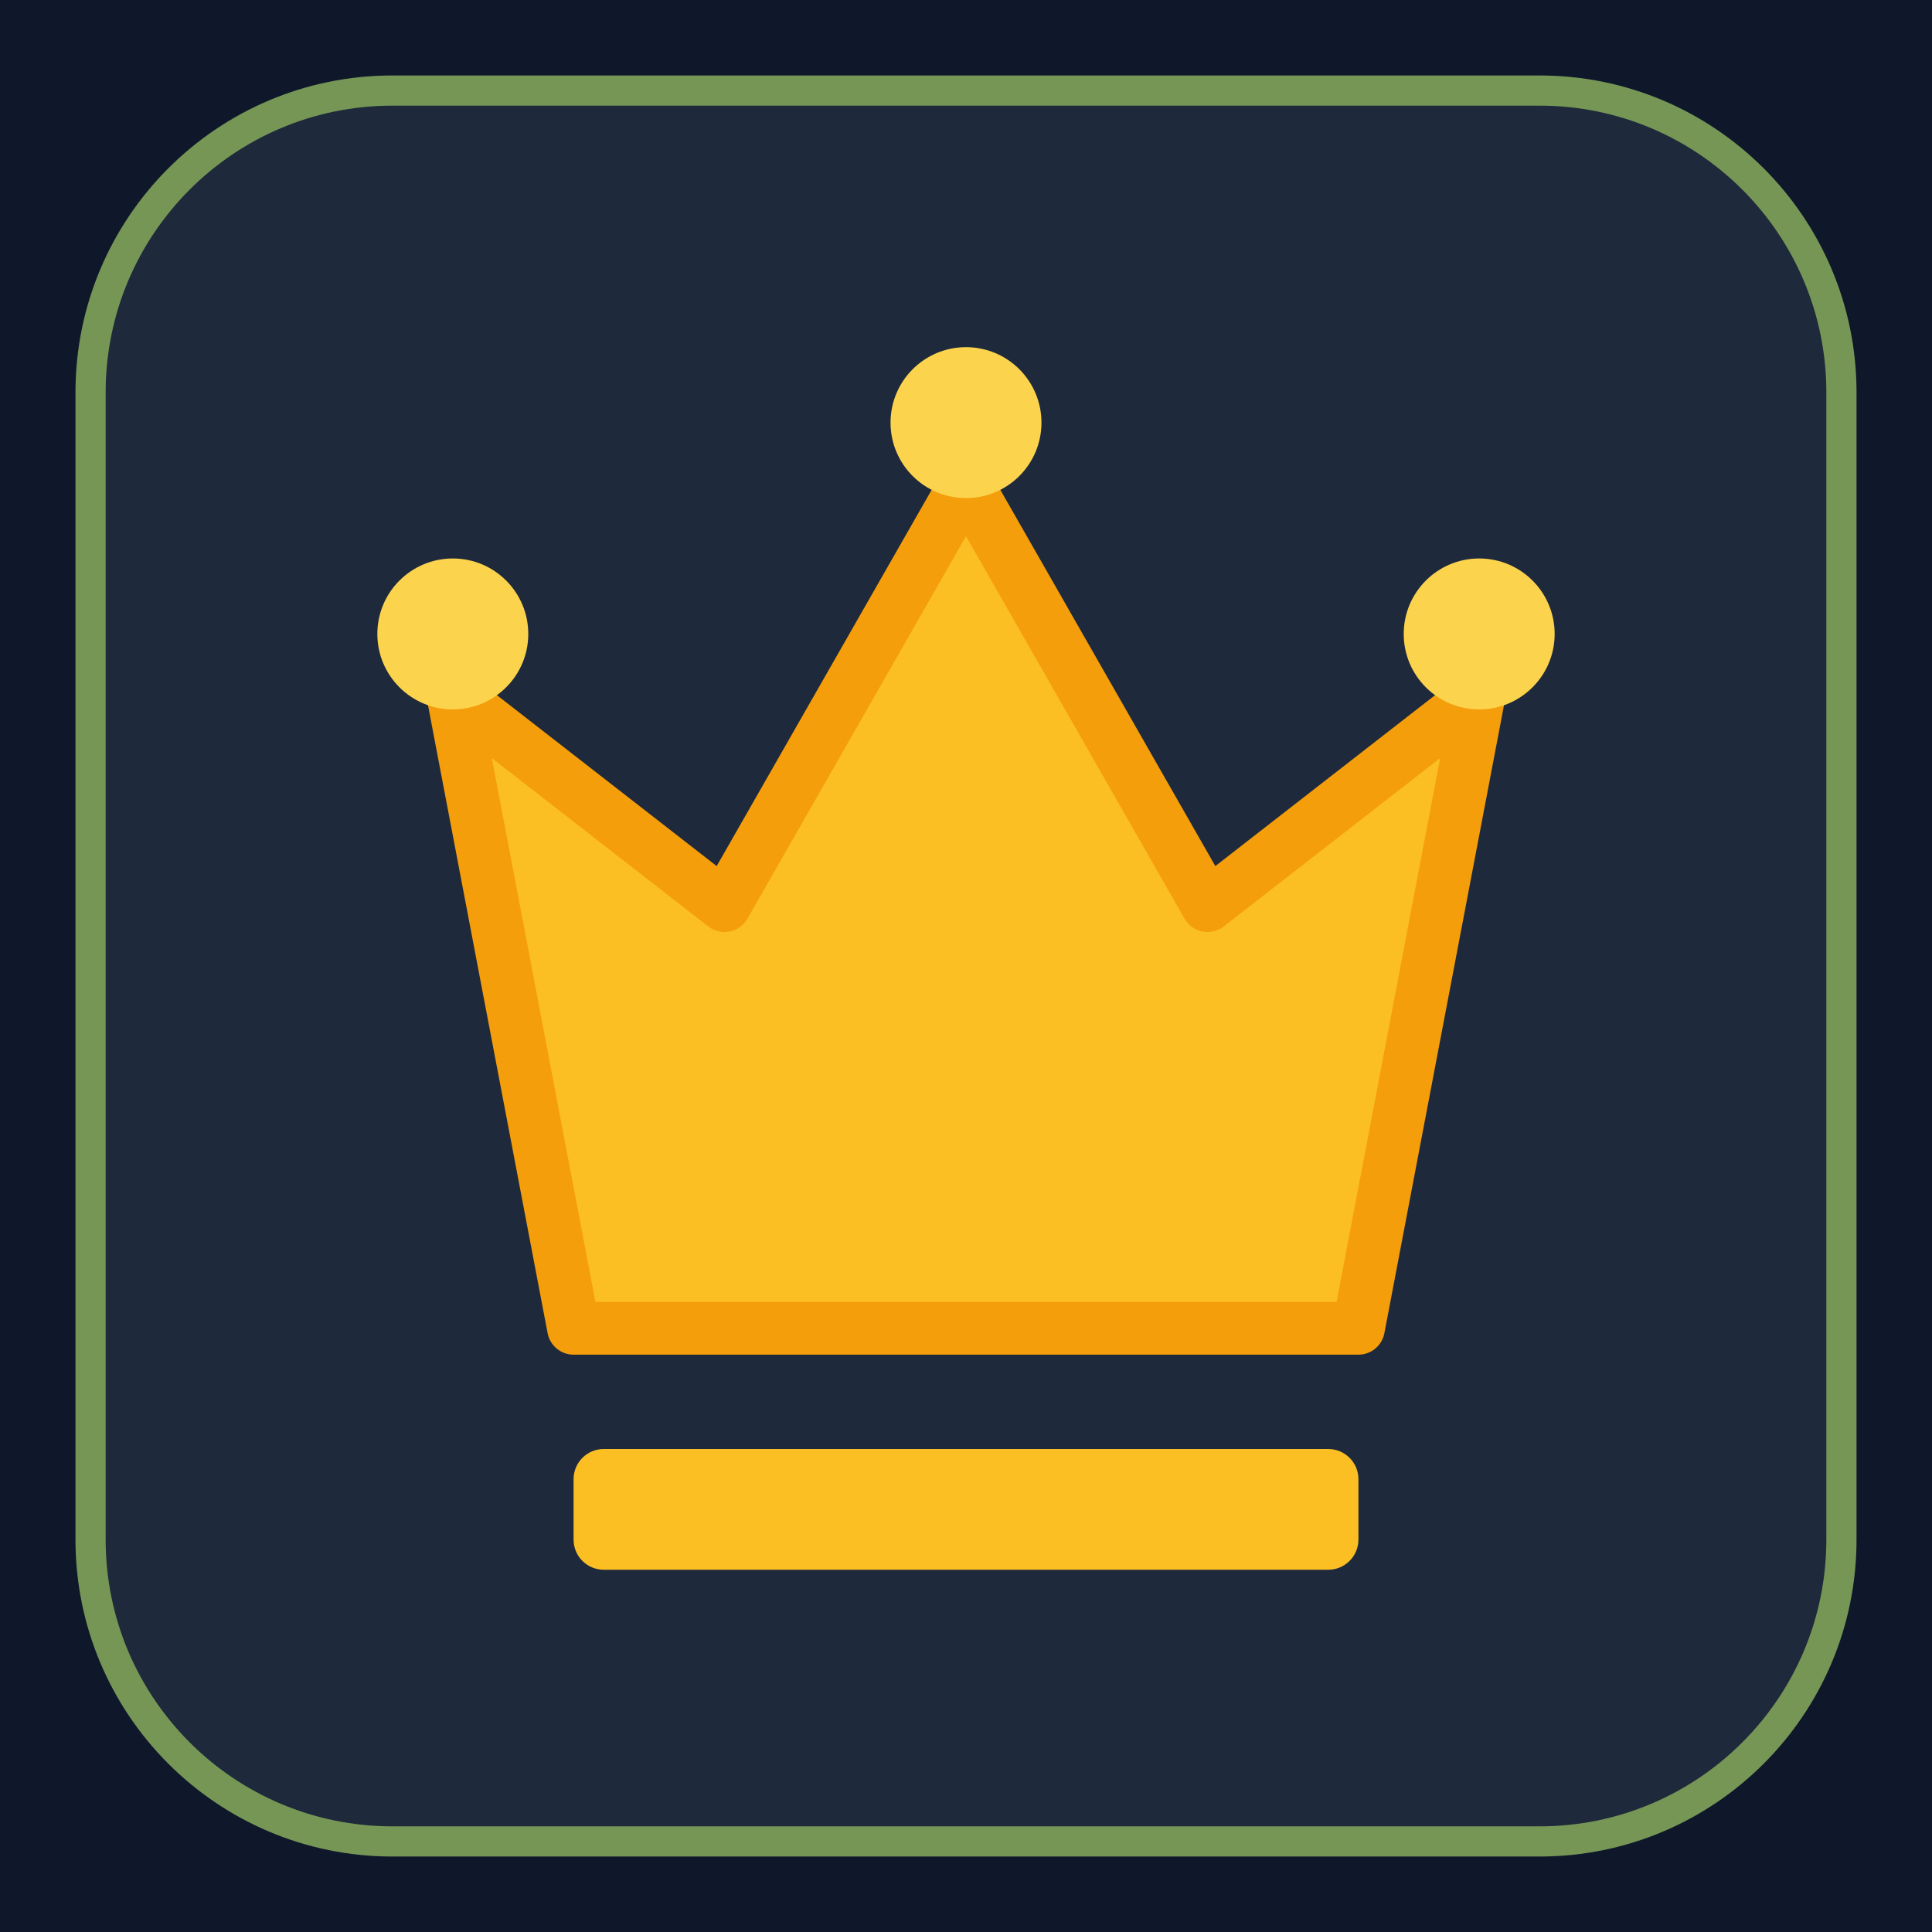
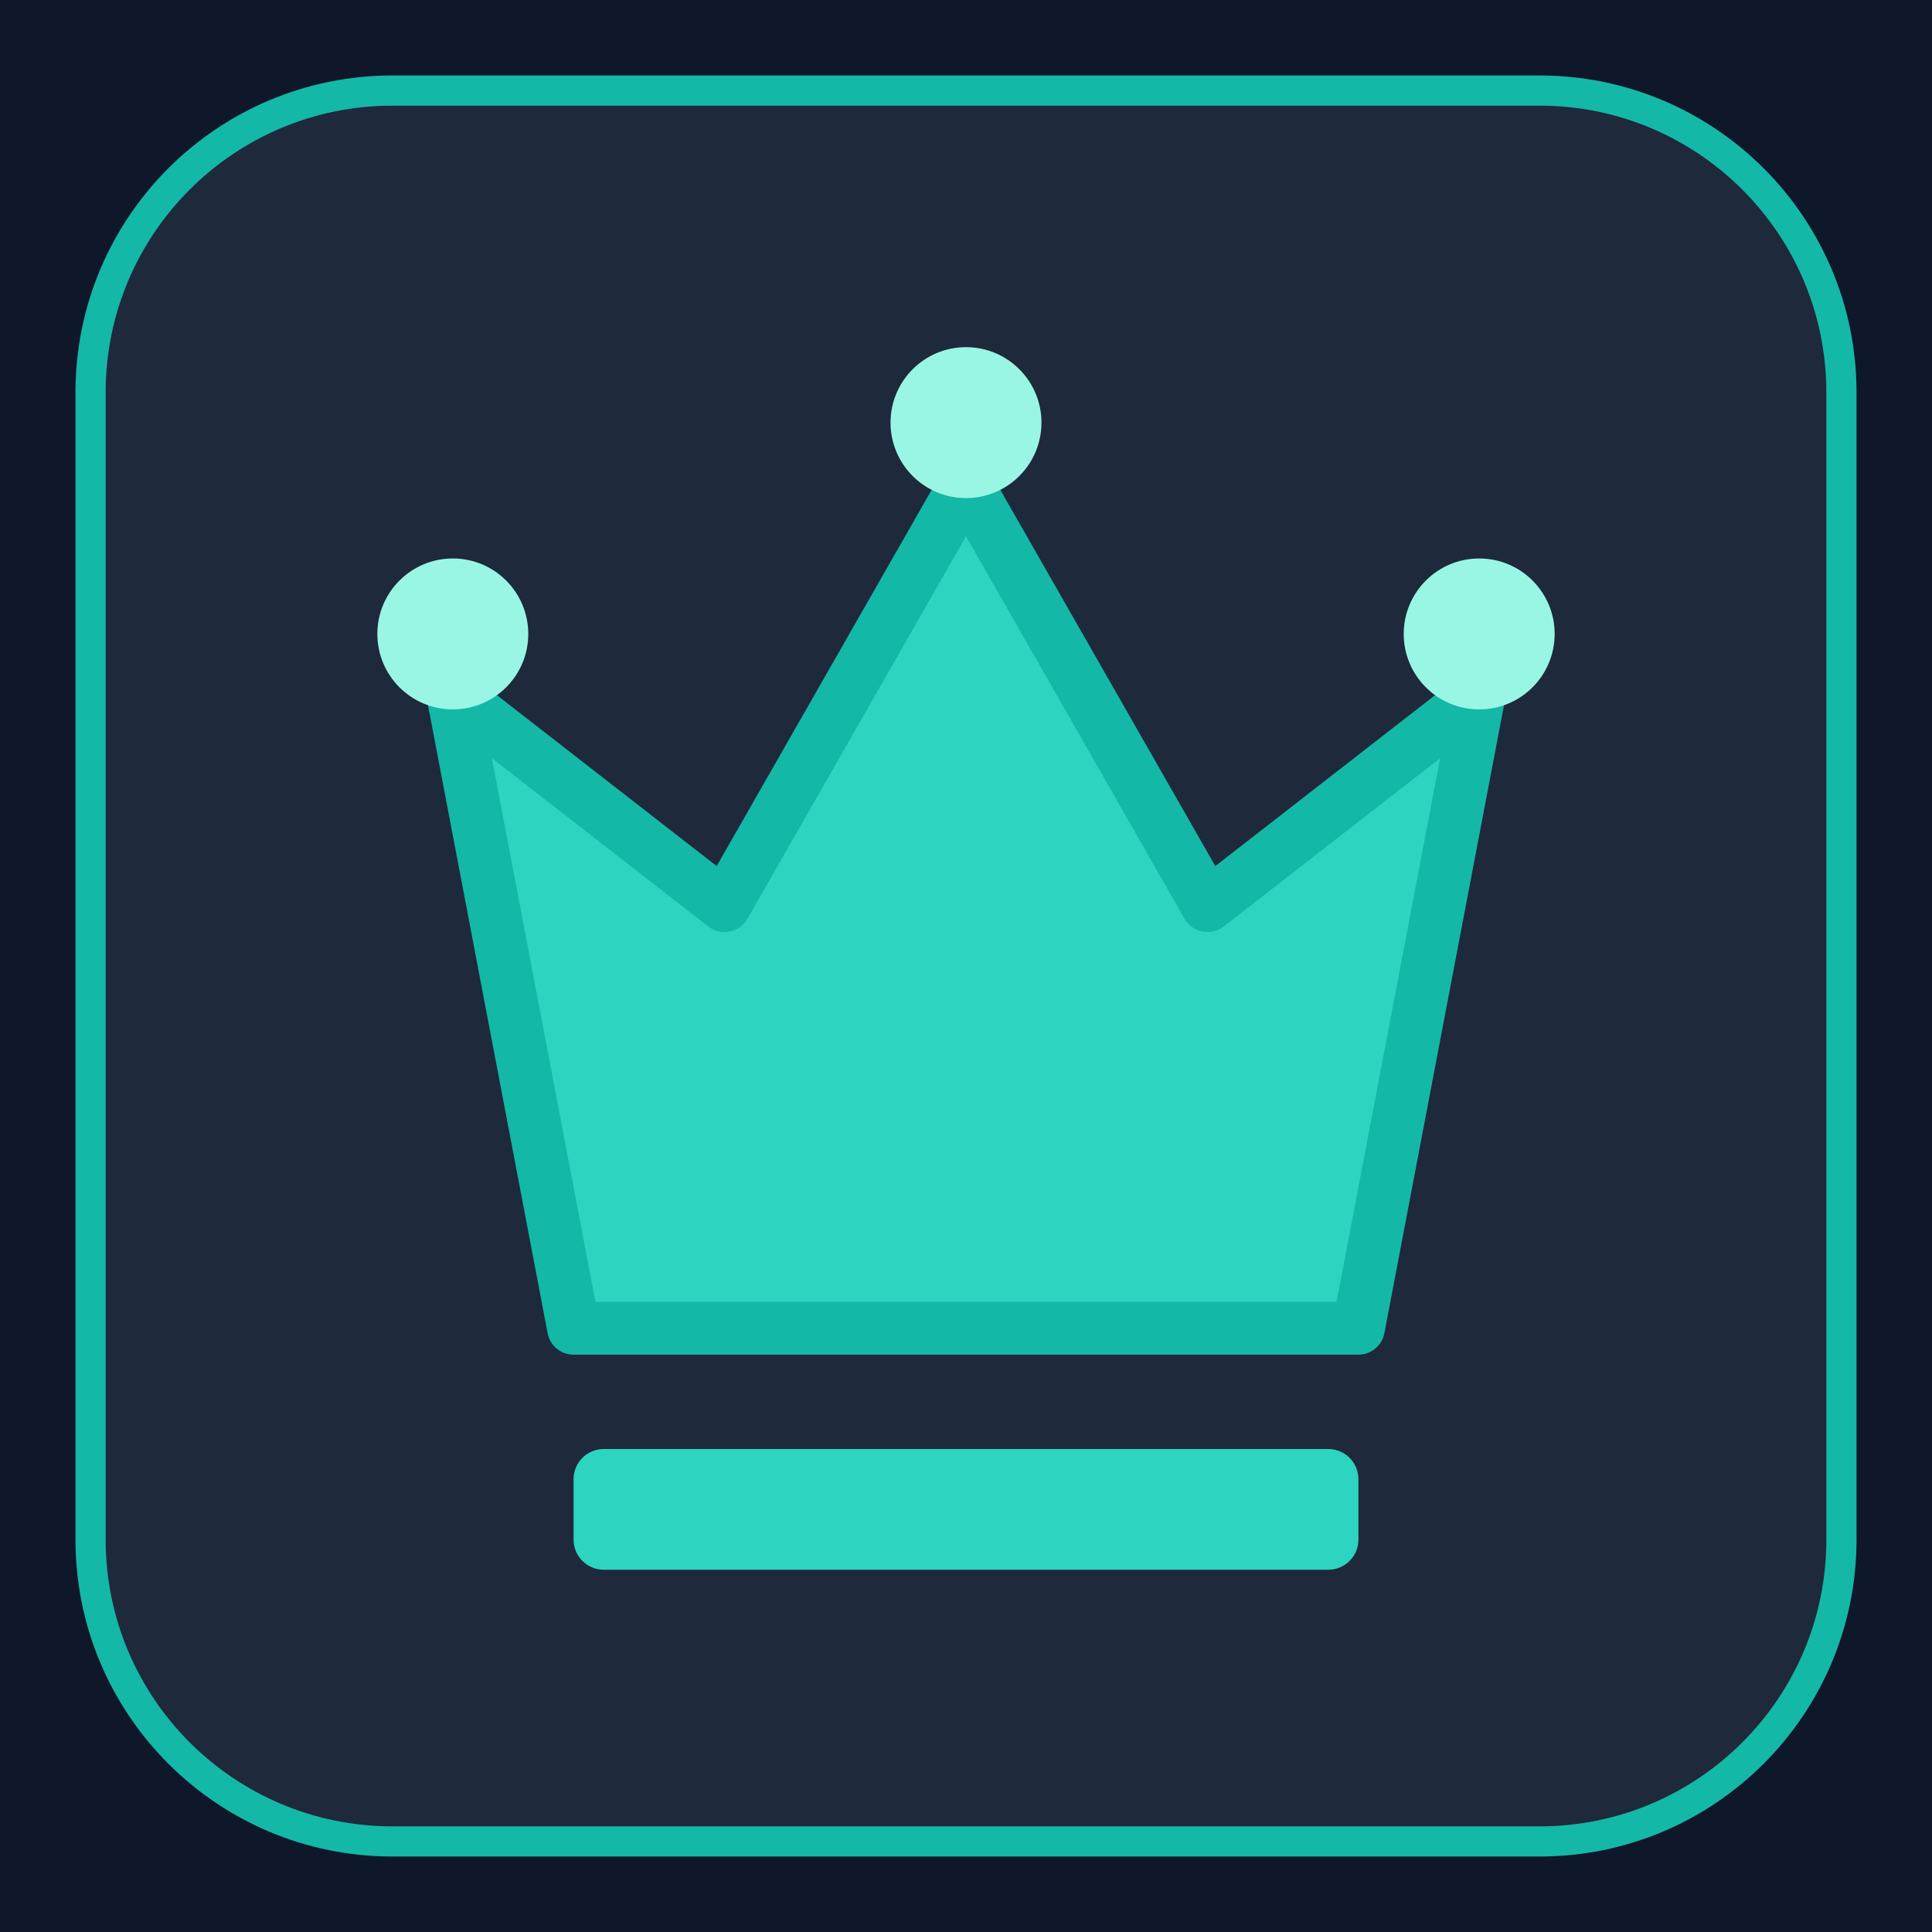
<svg xmlns="http://www.w3.org/2000/svg" viewBox="0 0 512 512" width="512" height="512">
  <rect width="512" height="512" fill="#0f172a" />
-   <rect x="24" y="24" width="464" height="464" rx="80" fill="#1e293b" stroke="#769656" stroke-width="8" />
-   <path d="M120 184l72 56 64-112 64 112 72-56-32 168H152l-32-168z" fill="#fbbf24" stroke="#f59e0b" stroke-width="14" stroke-linejoin="round" />
-   <rect x="152" y="384" width="208" height="32" rx="8" fill="#fbbf24" />
-   <circle cx="120" cy="168" r="20" fill="#fcd34d" />
-   <circle cx="256" cy="112" r="20" fill="#fcd34d" />
-   <circle cx="392" cy="168" r="20" fill="#fcd34d" />
+   <rect x="24" y="24" width="464" height="464" rx="80" fill="#1e293b" stroke="#14b8a6" stroke-width="8" />
+   <path d="M120 184l72 56 64-112 64 112 72-56-32 168H152l-32-168z" fill="#2dd4bf" stroke="#14b8a6" stroke-width="14" stroke-linejoin="round" />
+   <rect x="152" y="384" width="208" height="32" rx="8" fill="#2dd4bf" />
+   <circle cx="120" cy="168" r="20" fill="#99f6e4" />
+   <circle cx="256" cy="112" r="20" fill="#99f6e4" />
+   <circle cx="392" cy="168" r="20" fill="#99f6e4" />
</svg>
